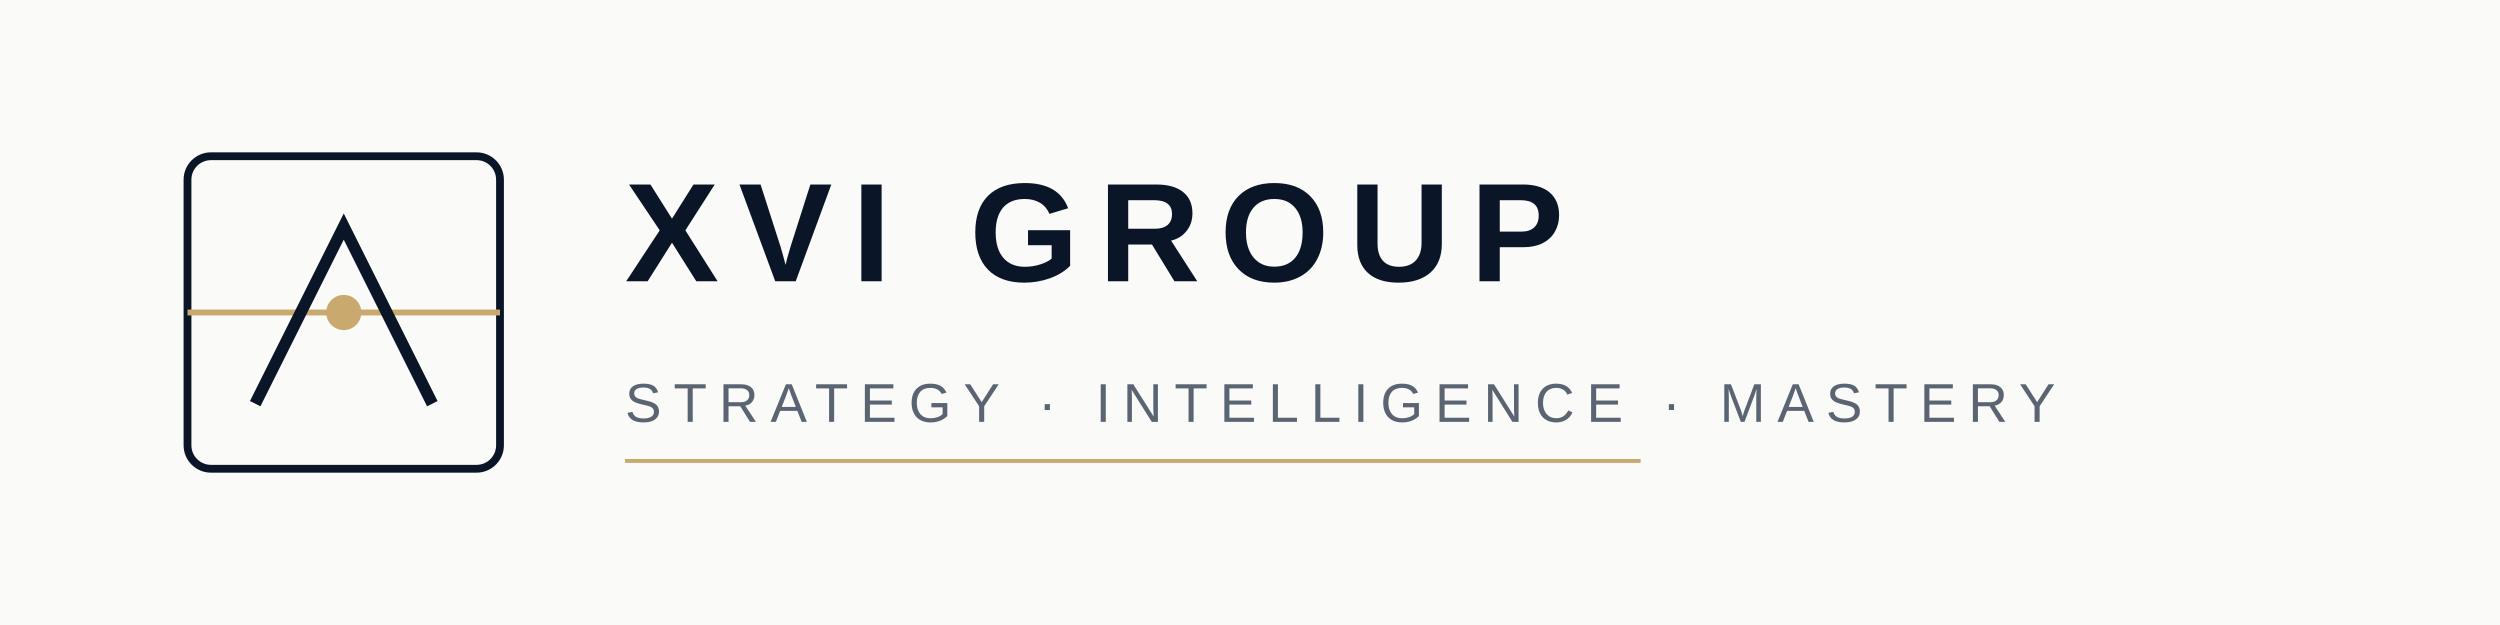
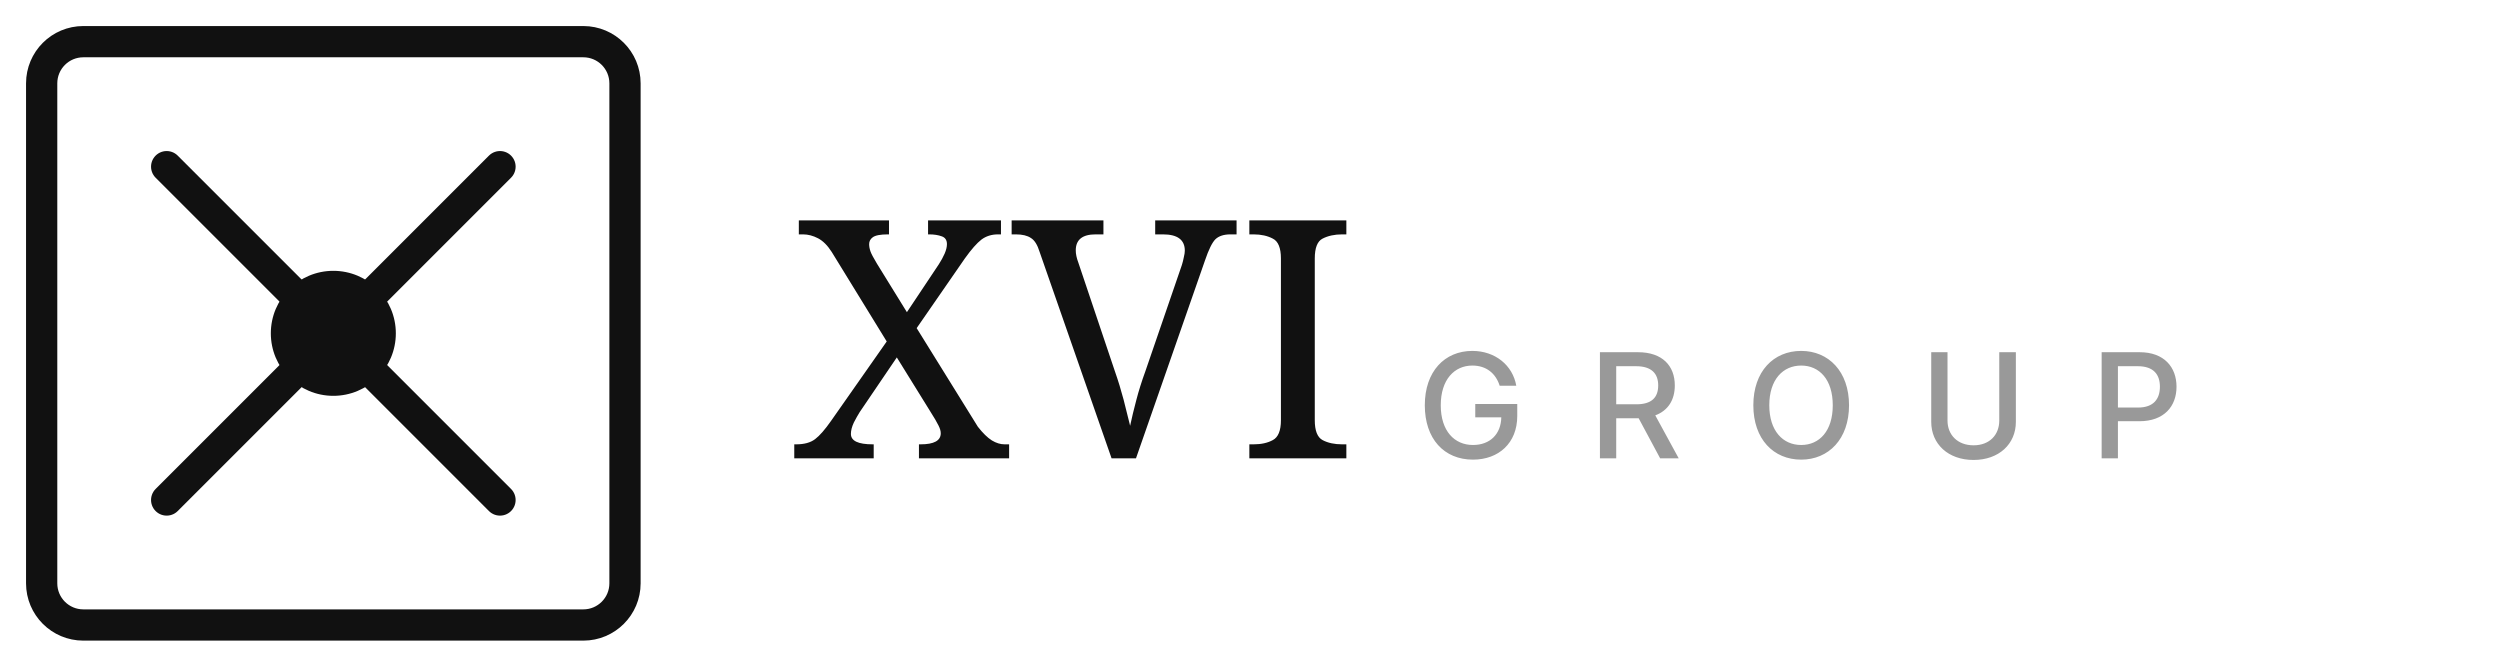
- <svg xmlns="http://www.w3.org/2000/svg" viewBox="0 0 640 160" fill="none">
-   <rect width="640" height="160" fill="#FAFAF8" />
-   <g transform="translate(48,40)">
-     <rect x="0" y="0" width="80" height="80" rx="6" stroke="#0A1628" stroke-width="2" />
-     <line x1="0" y1="40" x2="80" y2="40" stroke="#C9A96E" stroke-width="1.5" />
-     <path d="M18 62 L40 18 L62 62" stroke="#0A1628" stroke-width="3" stroke-linecap="square" />
-     <circle cx="40" cy="40" r="4.5" fill="#C9A96E" />
-   </g>
-   <text x="160" y="72" font-family="'IBM Plex Sans', Arial, sans-serif" font-size="36" font-weight="600" letter-spacing="0.14em" fill="#0A1628">XVI GROUP</text>
-   <text x="160" y="108" font-family="'IBM Plex Sans', Arial, sans-serif" font-size="14" font-weight="400" letter-spacing="0.22em" fill="#5A6472">STRATEGY · INTELLIGENCE · MASTERY</text>
-   <line x1="160" y1="118" x2="420" y2="118" stroke="#C9A96E" stroke-width="1" />
+ <svg xmlns="http://www.w3.org/2000/svg" width="120" height="32" viewBox="0 0 120 32" fill="none">
+   <rect x="2" y="2" width="28" height="28" rx="2" stroke="#111111" stroke-width="1.5" fill="none" />
+   <path d="M8 8L24 24" stroke="#111111" stroke-width="1.5" stroke-linecap="round" />
+   <path d="M24 8L8 24" stroke="#111111" stroke-width="1.5" stroke-linecap="round" />
+   <circle cx="16" cy="16" r="3" fill="#111111" />
+   <text x="38" y="22" font-family="'Playfair Display', Georgia, serif" font-size="16" fill="#111111" font-weight="400">XVI</text>
+   <text x="68" y="22" font-family="'Inter', sans-serif" font-size="7" fill="#999999" font-weight="500" letter-spacing="3">GROUP</text>
</svg>
